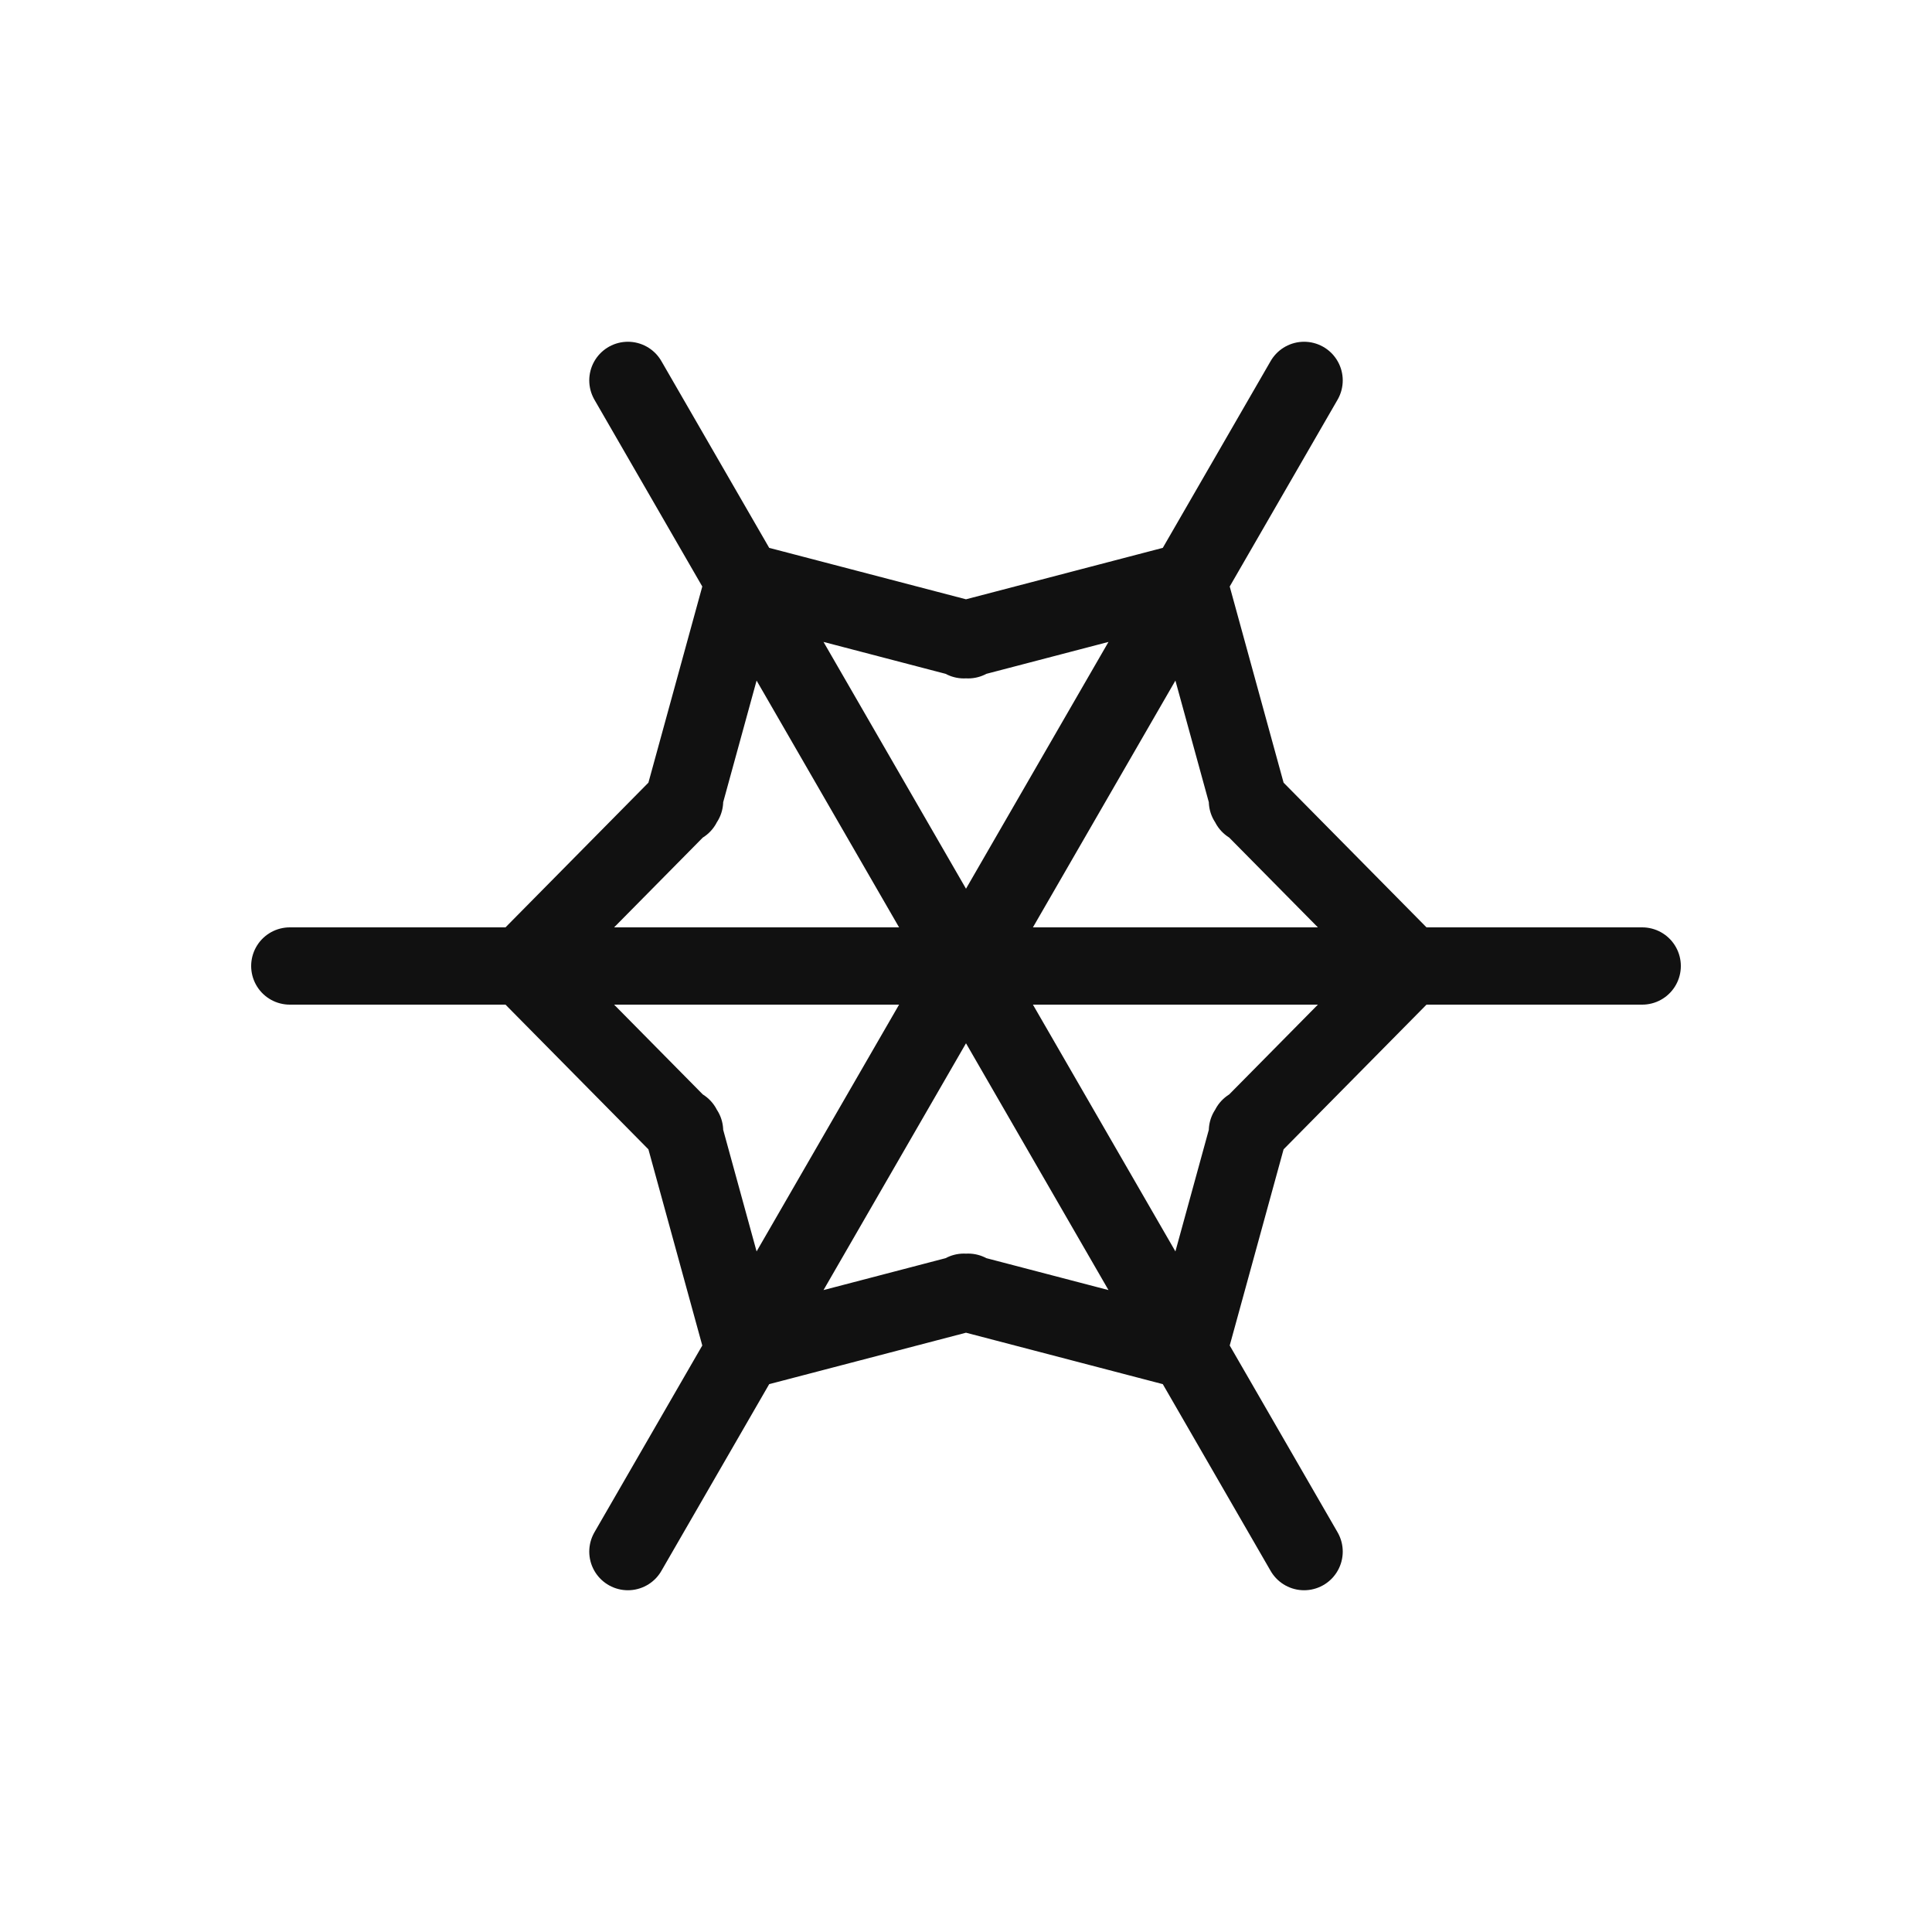
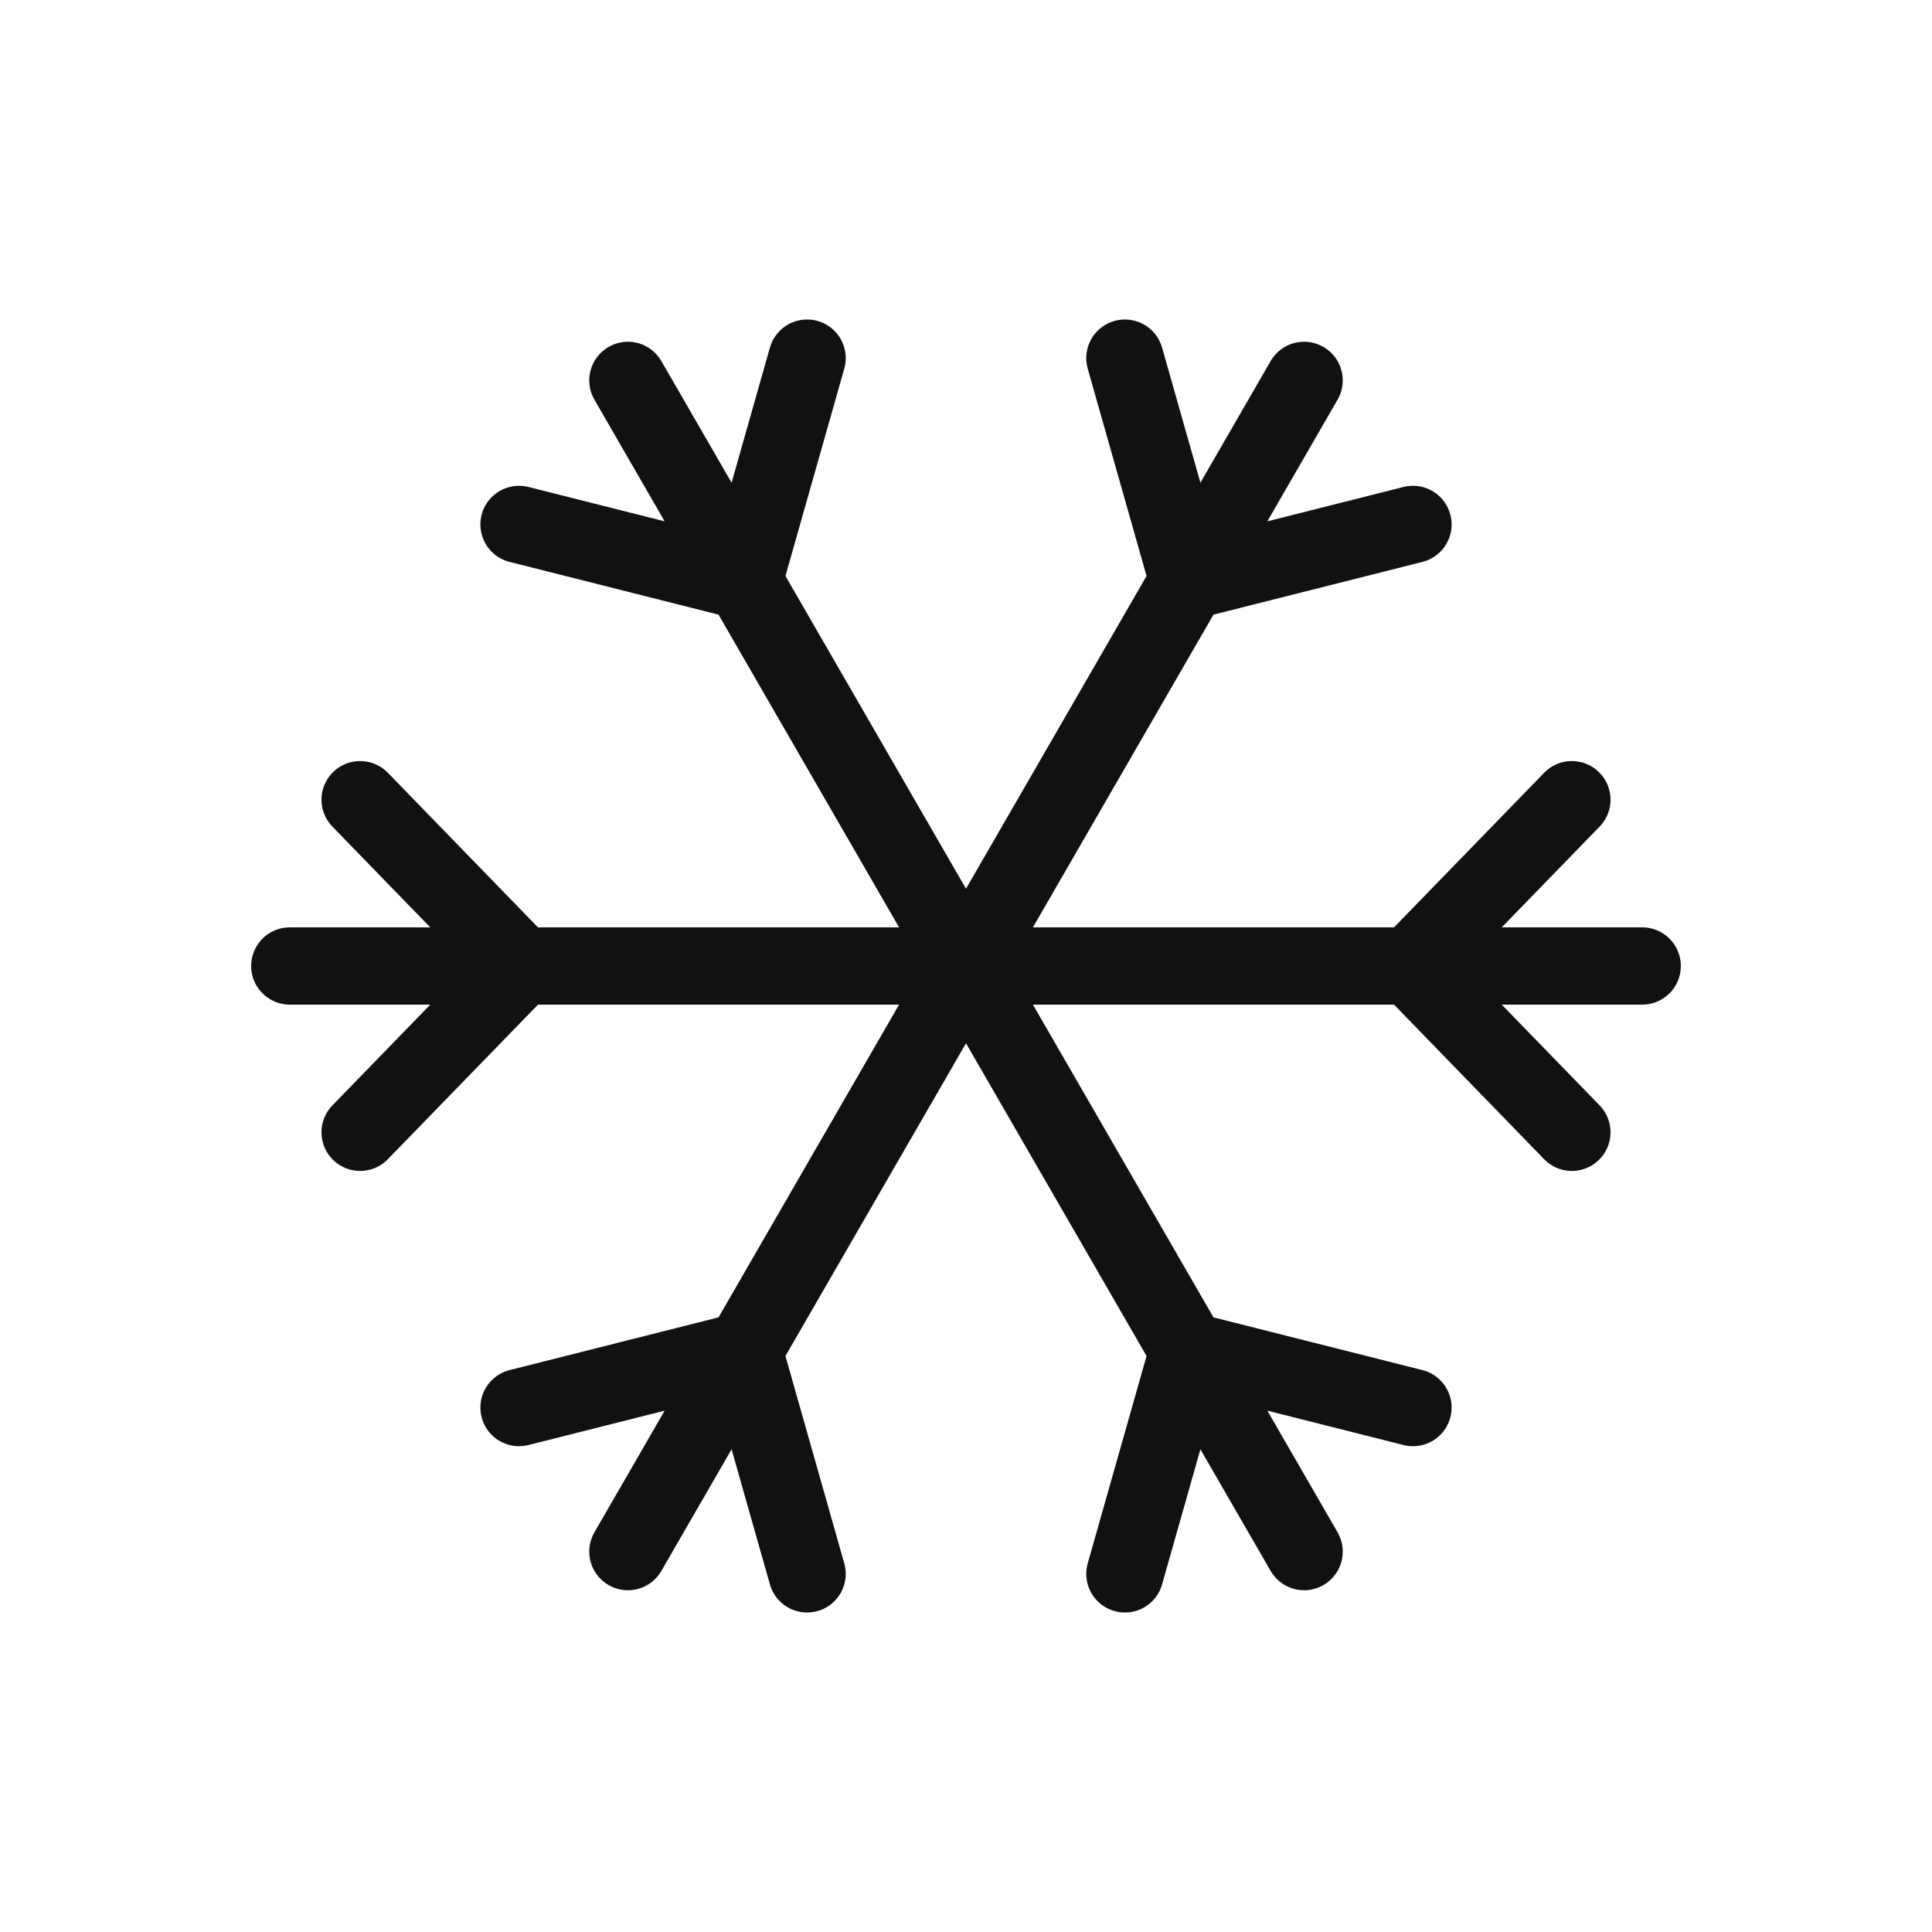
<svg xmlns="http://www.w3.org/2000/svg" viewBox="0 0 100 100">
-   <path data-handling-art="v73" d="M50 50 L85 50 M64.567 58.538 L73 50 L64.567 41.462 M50 50 L67.5 80.311 M49.89 66.885 L61.5 69.919 L64.678 58.347 M50 50 L32.5 80.311 M35.322 58.347 L38.5 69.919 L50.11 66.885 M50 50 L15 50 M35.433 41.462 L27 50 L35.433 58.538 M50 50 L32.5 19.689 M50.11 33.115 L38.5 30.081 L35.322 41.653 M50 50 L67.5 19.689 M64.678 41.653 L61.5 30.081 L49.89 33.115" fill="none" fill-rule="nonzero" stroke="#111" stroke-width="4" stroke-linecap="round" stroke-linejoin="round" />
+   <path data-handling-art="v73" d="M50 50 L85 50 M81.36 58.608 L73 50 L81.36 41.392 M50 50 L67.5 80.311 M58.225 81.463 L61.5 69.919 L73.135 72.855 M50 50 L32.5 80.311 M26.865 72.855 L38.5 69.919 L41.775 81.463 M50 50 L15 50 M18.64 41.392 L27 50 L18.64 58.608 M50 50 L32.5 19.689 M41.775 18.537 L38.5 30.081 L26.865 27.145 M50 50 L67.5 19.689 M73.135 27.145 L61.5 30.081 L58.225 18.537" fill="none" fill-rule="nonzero" stroke="#111" stroke-width="4" stroke-linecap="round" stroke-linejoin="round" />
</svg>
